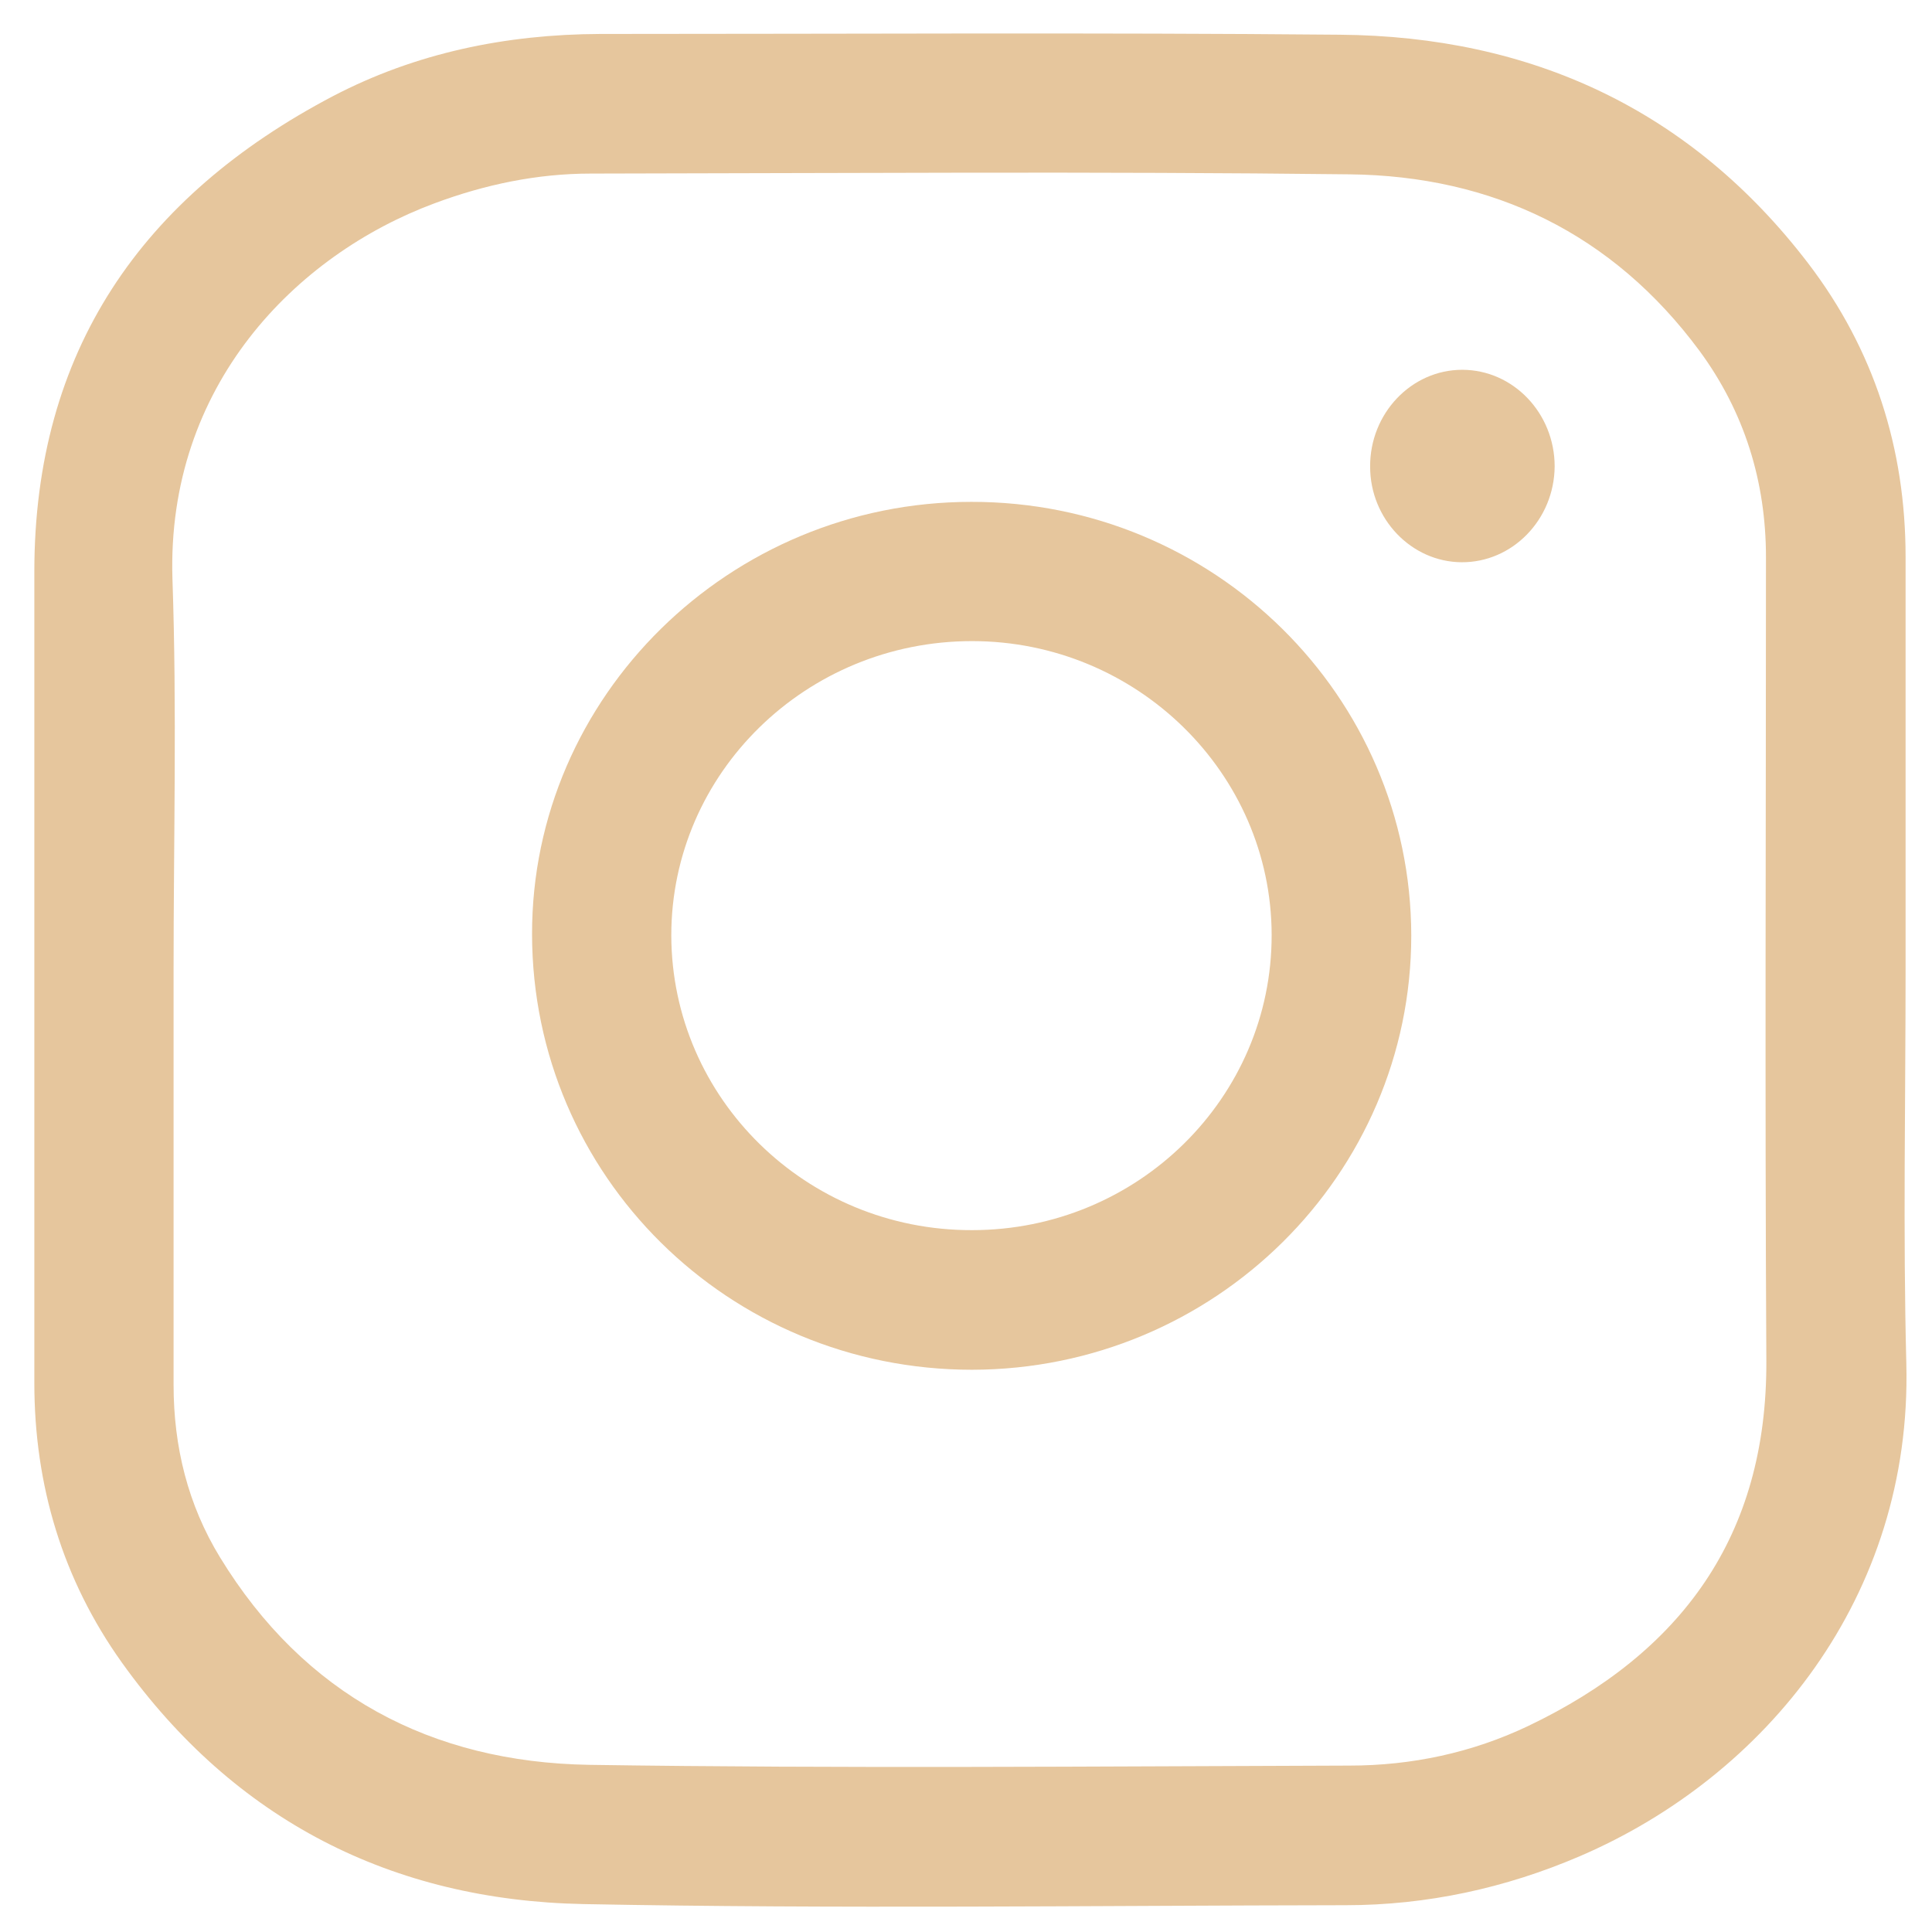
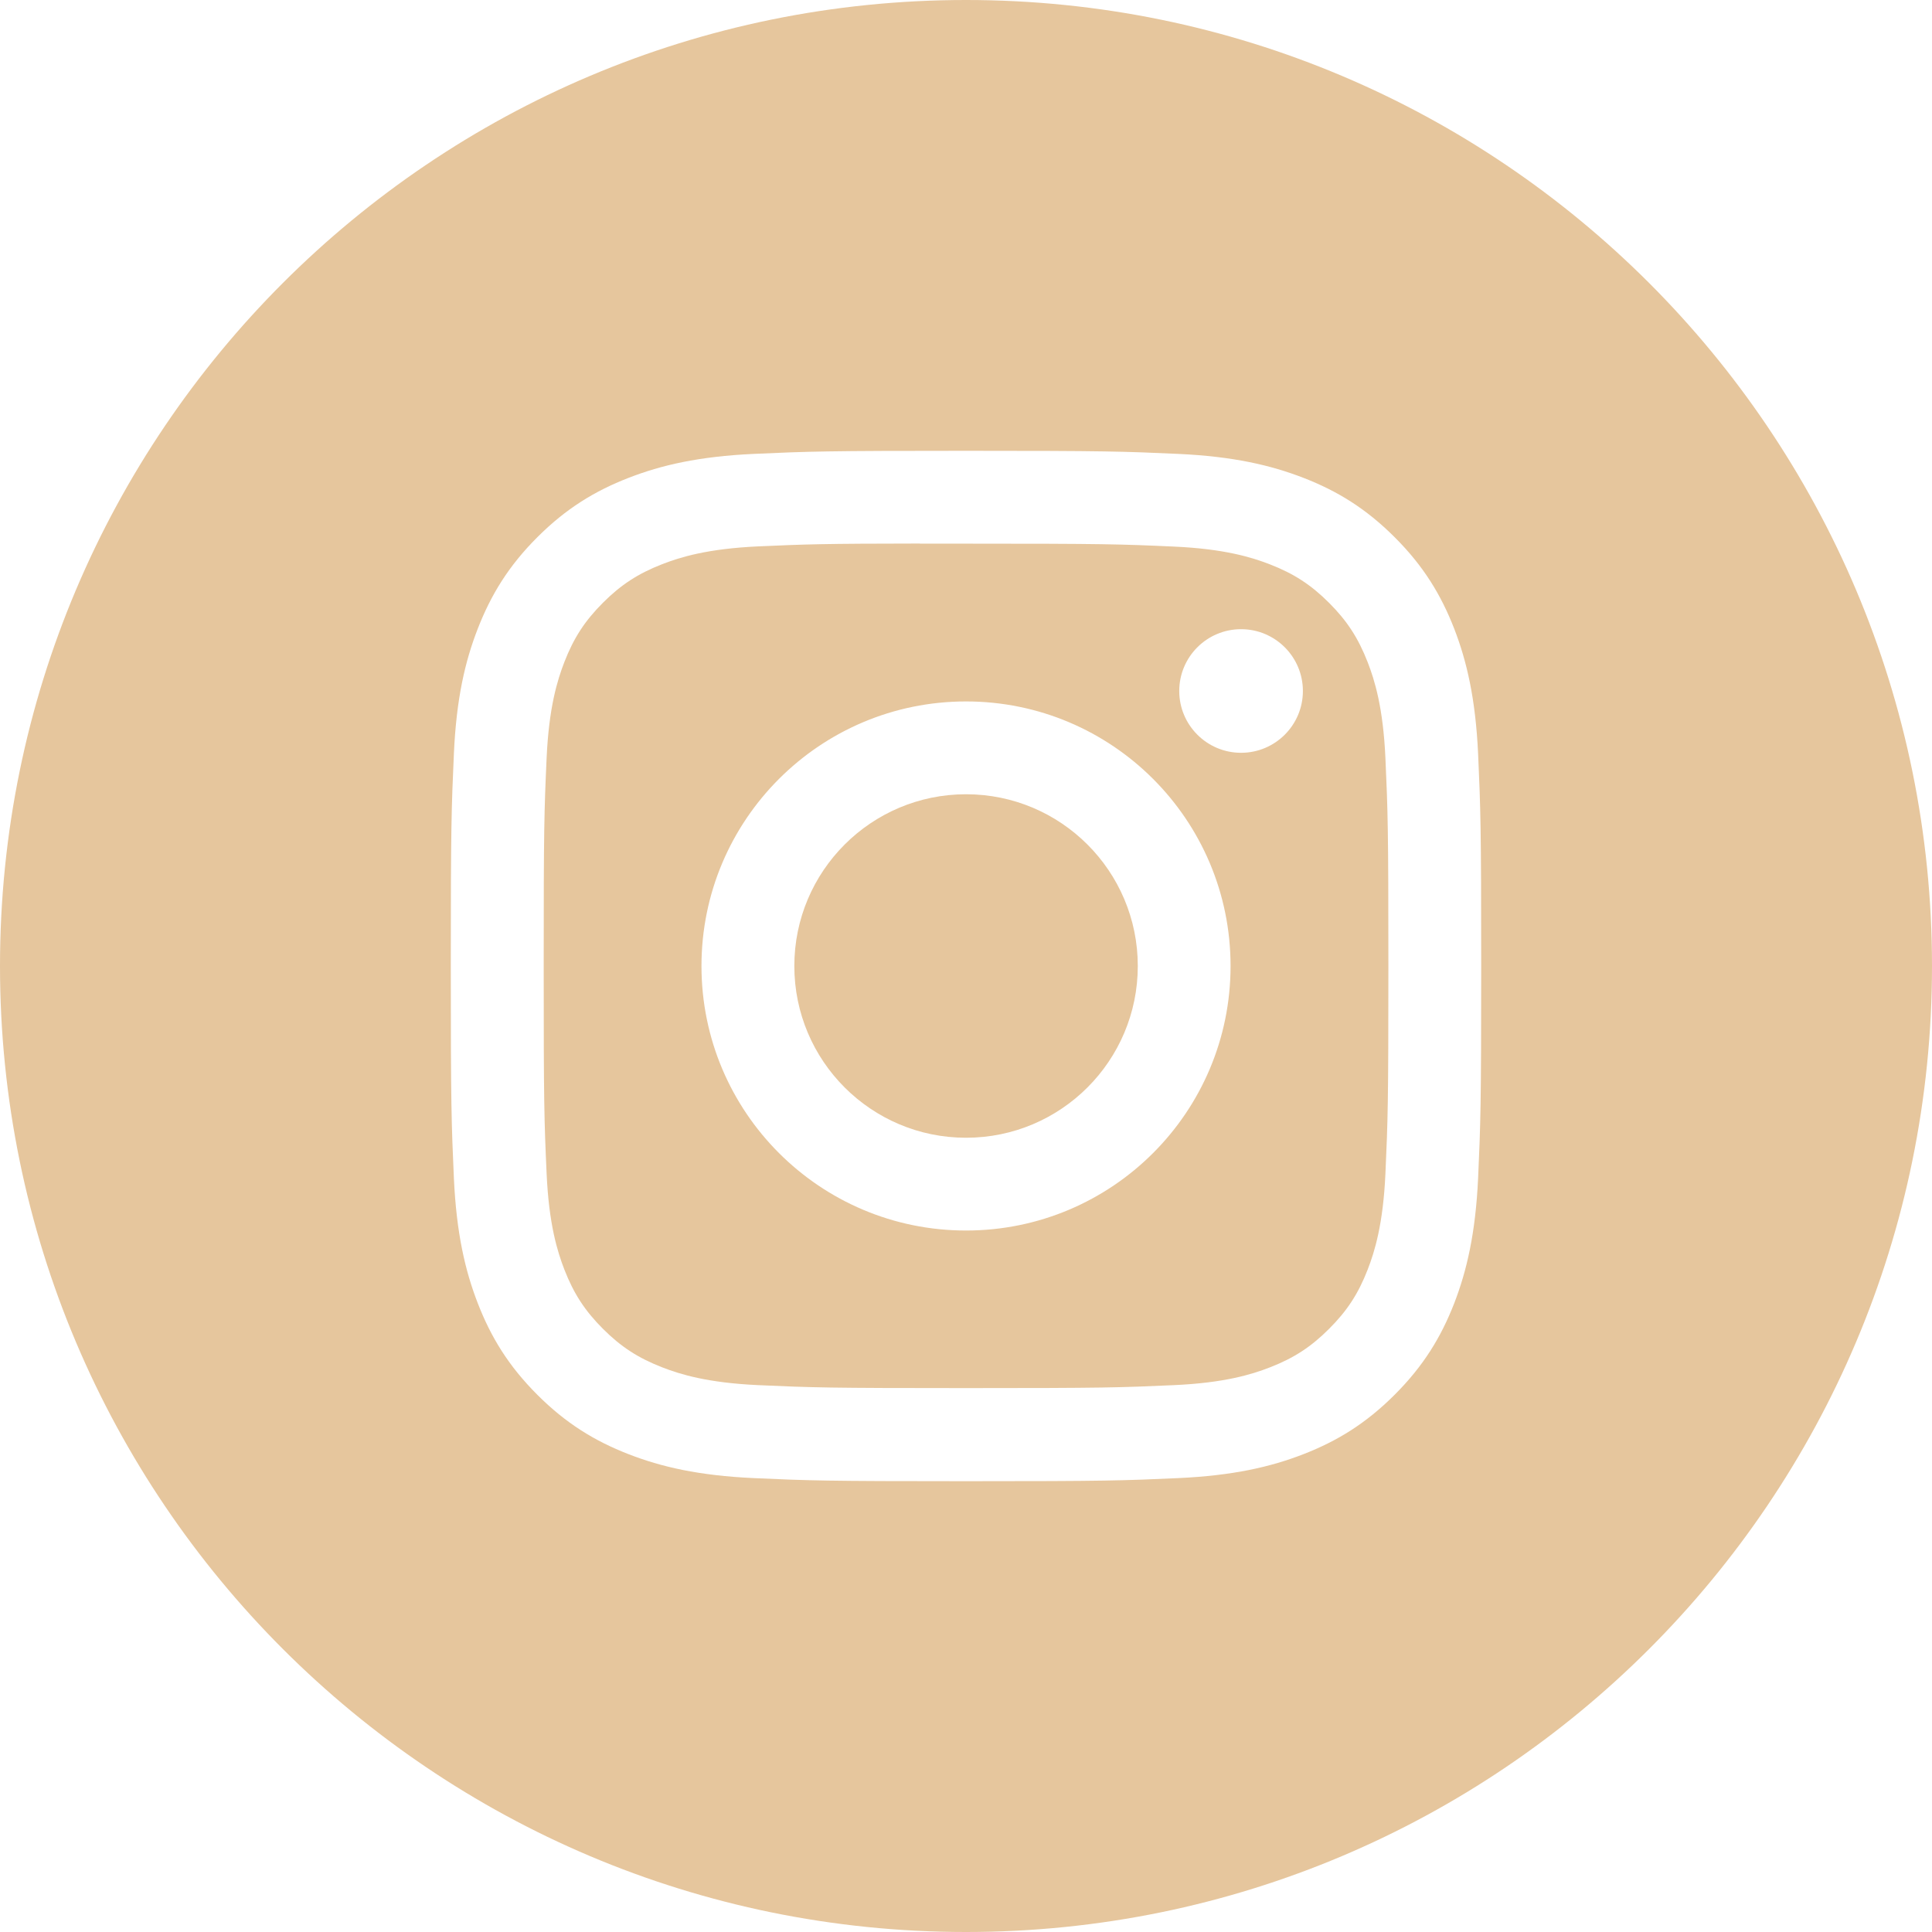
- <svg xmlns="http://www.w3.org/2000/svg" enable-background="new 0 0 512 512" id="Layer_1" fill="#E6C69D" height="20px" width="20px" version="1.1" viewBox="0 0 512 512" xml:space="preserve">
-   <g>
-     <path d="M505,257c0,34.8-0.7,69.7,0.2,104.5c1.5,61.6-37.2,109.2-86.5,130.4c-19.8,8.5-40.6,13-62.1,13c-67.3,0.1-134.7,1-202-0.3   c-50.7-1-92.4-22.2-122.3-64c-15.7-22-23.2-47-23.2-74.1c0-71.7,0-143.3,0-215c0-58.5,28.5-99.4,79.1-126C110.2,14,134.1,9.1,159,9   c65.3,0,130.7-0.4,196,0.2c50.7,0.4,93,19.8,124.2,60.6c17.4,22.8,25.8,49,25.8,77.8C505,184,505,220.5,505,257z M46,257   c0,36.7,0,73.3,0,110c0,16.4,3.8,31.8,12.3,45.7c22.3,36.5,56,54.3,97.8,55c67.1,1,134.3,0.4,201.5,0.2c16.5,0,32.5-3.4,47.4-10.5   c40.6-19.4,63.3-50.3,63.1-96.7c-0.4-71-0.1-142-0.1-213c0-20.1-5.7-38.5-17.6-54.7c-23-31.1-54.8-46.4-92.8-46.8   c-67-0.8-134-0.3-201-0.2c-14.3,0-28.1,2.9-41.5,7.9c-36.8,13.7-71,48.4-69.4,99.5C46.9,188,46,222.5,46,257z" />
-     <path d="M257.6,363c-64.5,0-116.5-51.4-116.6-115.4c-0.1-63,52.3-114.6,116.4-114.6c64.3-0.1,116.5,51.4,116.6,114.9   C374,311.3,321.9,362.9,257.6,363z M257.6,326c43.9,0,79.5-35.1,79.4-78.3c-0.1-42.8-35.7-77.8-79.4-77.8   c-43.9,0-79.7,34.9-79.7,78C178,291.1,213.7,326.1,257.6,326z" />
-     <path d="M387.5,98c13.5,0,24.5,11.5,24.5,25.6c-0.1,14.1-11.2,25.5-24.7,25.4c-13.3-0.1-24.2-11.5-24.2-25.3   C363,109.6,374,98,387.5,98z" />
-   </g>
+ <svg xmlns="http://www.w3.org/2000/svg" width="25px" height="25px" fill="#E6C69D" viewBox="0 0 48 48">
+   <path fill-rule="evenodd" clip-rule="evenodd" d="M0 24C0 10.745 10.745 0 24 0C37.255 0 48 10.745 48 24C48 37.255 37.255 48 24 48C10.745 48 0 37.255 0 24ZM24.001 11.2C20.525 11.2 20.089 11.215 18.723 11.277C17.361 11.34 16.43 11.556 15.617 11.872C14.775 12.199 14.061 12.636 13.349 13.348C12.637 14.059 12.2 14.774 11.872 15.615C11.554 16.429 11.338 17.36 11.277 18.722C11.216 20.087 11.2 20.524 11.2 24C11.2 27.476 11.216 27.911 11.277 29.277C11.34 30.639 11.556 31.57 11.872 32.383C12.199 33.225 12.636 33.939 13.348 34.651C14.059 35.363 14.774 35.801 15.615 36.128C16.429 36.445 17.36 36.66 18.722 36.723C20.088 36.785 20.524 36.8 24 36.8C27.476 36.8 27.911 36.785 29.276 36.723C30.639 36.66 31.57 36.445 32.385 36.128C33.226 35.801 33.939 35.363 34.651 34.651C35.363 33.939 35.8 33.225 36.128 32.384C36.443 31.57 36.659 30.639 36.723 29.277C36.784 27.912 36.8 27.476 36.8 24C36.8 20.524 36.784 20.088 36.723 18.722C36.659 17.36 36.443 16.429 36.128 15.616C35.8 14.774 35.363 14.059 34.651 13.348C33.939 12.636 33.227 12.199 32.384 11.872C31.568 11.556 30.637 11.34 29.275 11.277C27.909 11.215 27.475 11.2 23.997 11.2H24.001Z" fill="#E6C69D" />
+   <path fill-rule="evenodd" clip-rule="evenodd" d="M22.853 13.507C23.194 13.506 23.574 13.507 24.001 13.507C27.419 13.507 27.824 13.519 29.174 13.58C30.422 13.637 31.099 13.846 31.55 14.021C32.147 14.253 32.573 14.53 33.021 14.978C33.469 15.426 33.746 15.853 33.979 16.451C34.154 16.901 34.363 17.578 34.42 18.826C34.481 20.176 34.494 20.581 34.494 23.997C34.494 27.413 34.481 27.819 34.42 29.168C34.363 30.416 34.154 31.093 33.979 31.544C33.747 32.141 33.469 32.567 33.021 33.014C32.573 33.462 32.148 33.74 31.55 33.972C31.099 34.148 30.422 34.356 29.174 34.413C27.824 34.474 27.419 34.487 24.001 34.487C20.583 34.487 20.178 34.474 18.829 34.413C17.581 34.355 16.904 34.147 16.452 33.971C15.855 33.739 15.428 33.462 14.98 33.014C14.532 32.566 14.255 32.141 14.022 31.543C13.847 31.092 13.638 30.415 13.581 29.167C13.52 27.817 13.508 27.412 13.508 23.994C13.508 20.576 13.52 20.173 13.581 18.823C13.638 17.575 13.847 16.898 14.022 16.447C14.254 15.849 14.532 15.423 14.98 14.975C15.428 14.527 15.855 14.249 16.452 14.017C16.903 13.841 17.581 13.633 18.829 13.575C20.01 13.522 20.467 13.506 22.853 13.504V13.507ZM30.834 15.632C29.986 15.632 29.298 16.319 29.298 17.168C29.298 18.015 29.986 18.703 30.834 18.703C31.682 18.703 32.37 18.015 32.37 17.168C32.37 16.32 31.682 15.632 30.834 15.632ZM24.001 17.427C20.371 17.427 17.428 20.37 17.428 24C17.428 27.63 20.371 30.572 24.001 30.572C27.631 30.572 30.573 27.63 30.573 24C30.573 20.37 27.631 17.427 24.001 17.427Z" fill="#E6C69D" />
+   <path fill-rule="evenodd" clip-rule="evenodd" d="M24.001 19.733C26.358 19.733 28.268 21.644 28.268 24C28.268 26.356 26.358 28.267 24.001 28.267C21.645 28.267 19.735 26.356 19.735 24C19.735 21.644 21.645 19.733 24.001 19.733Z" fill="#E6C69D" />
</svg>
